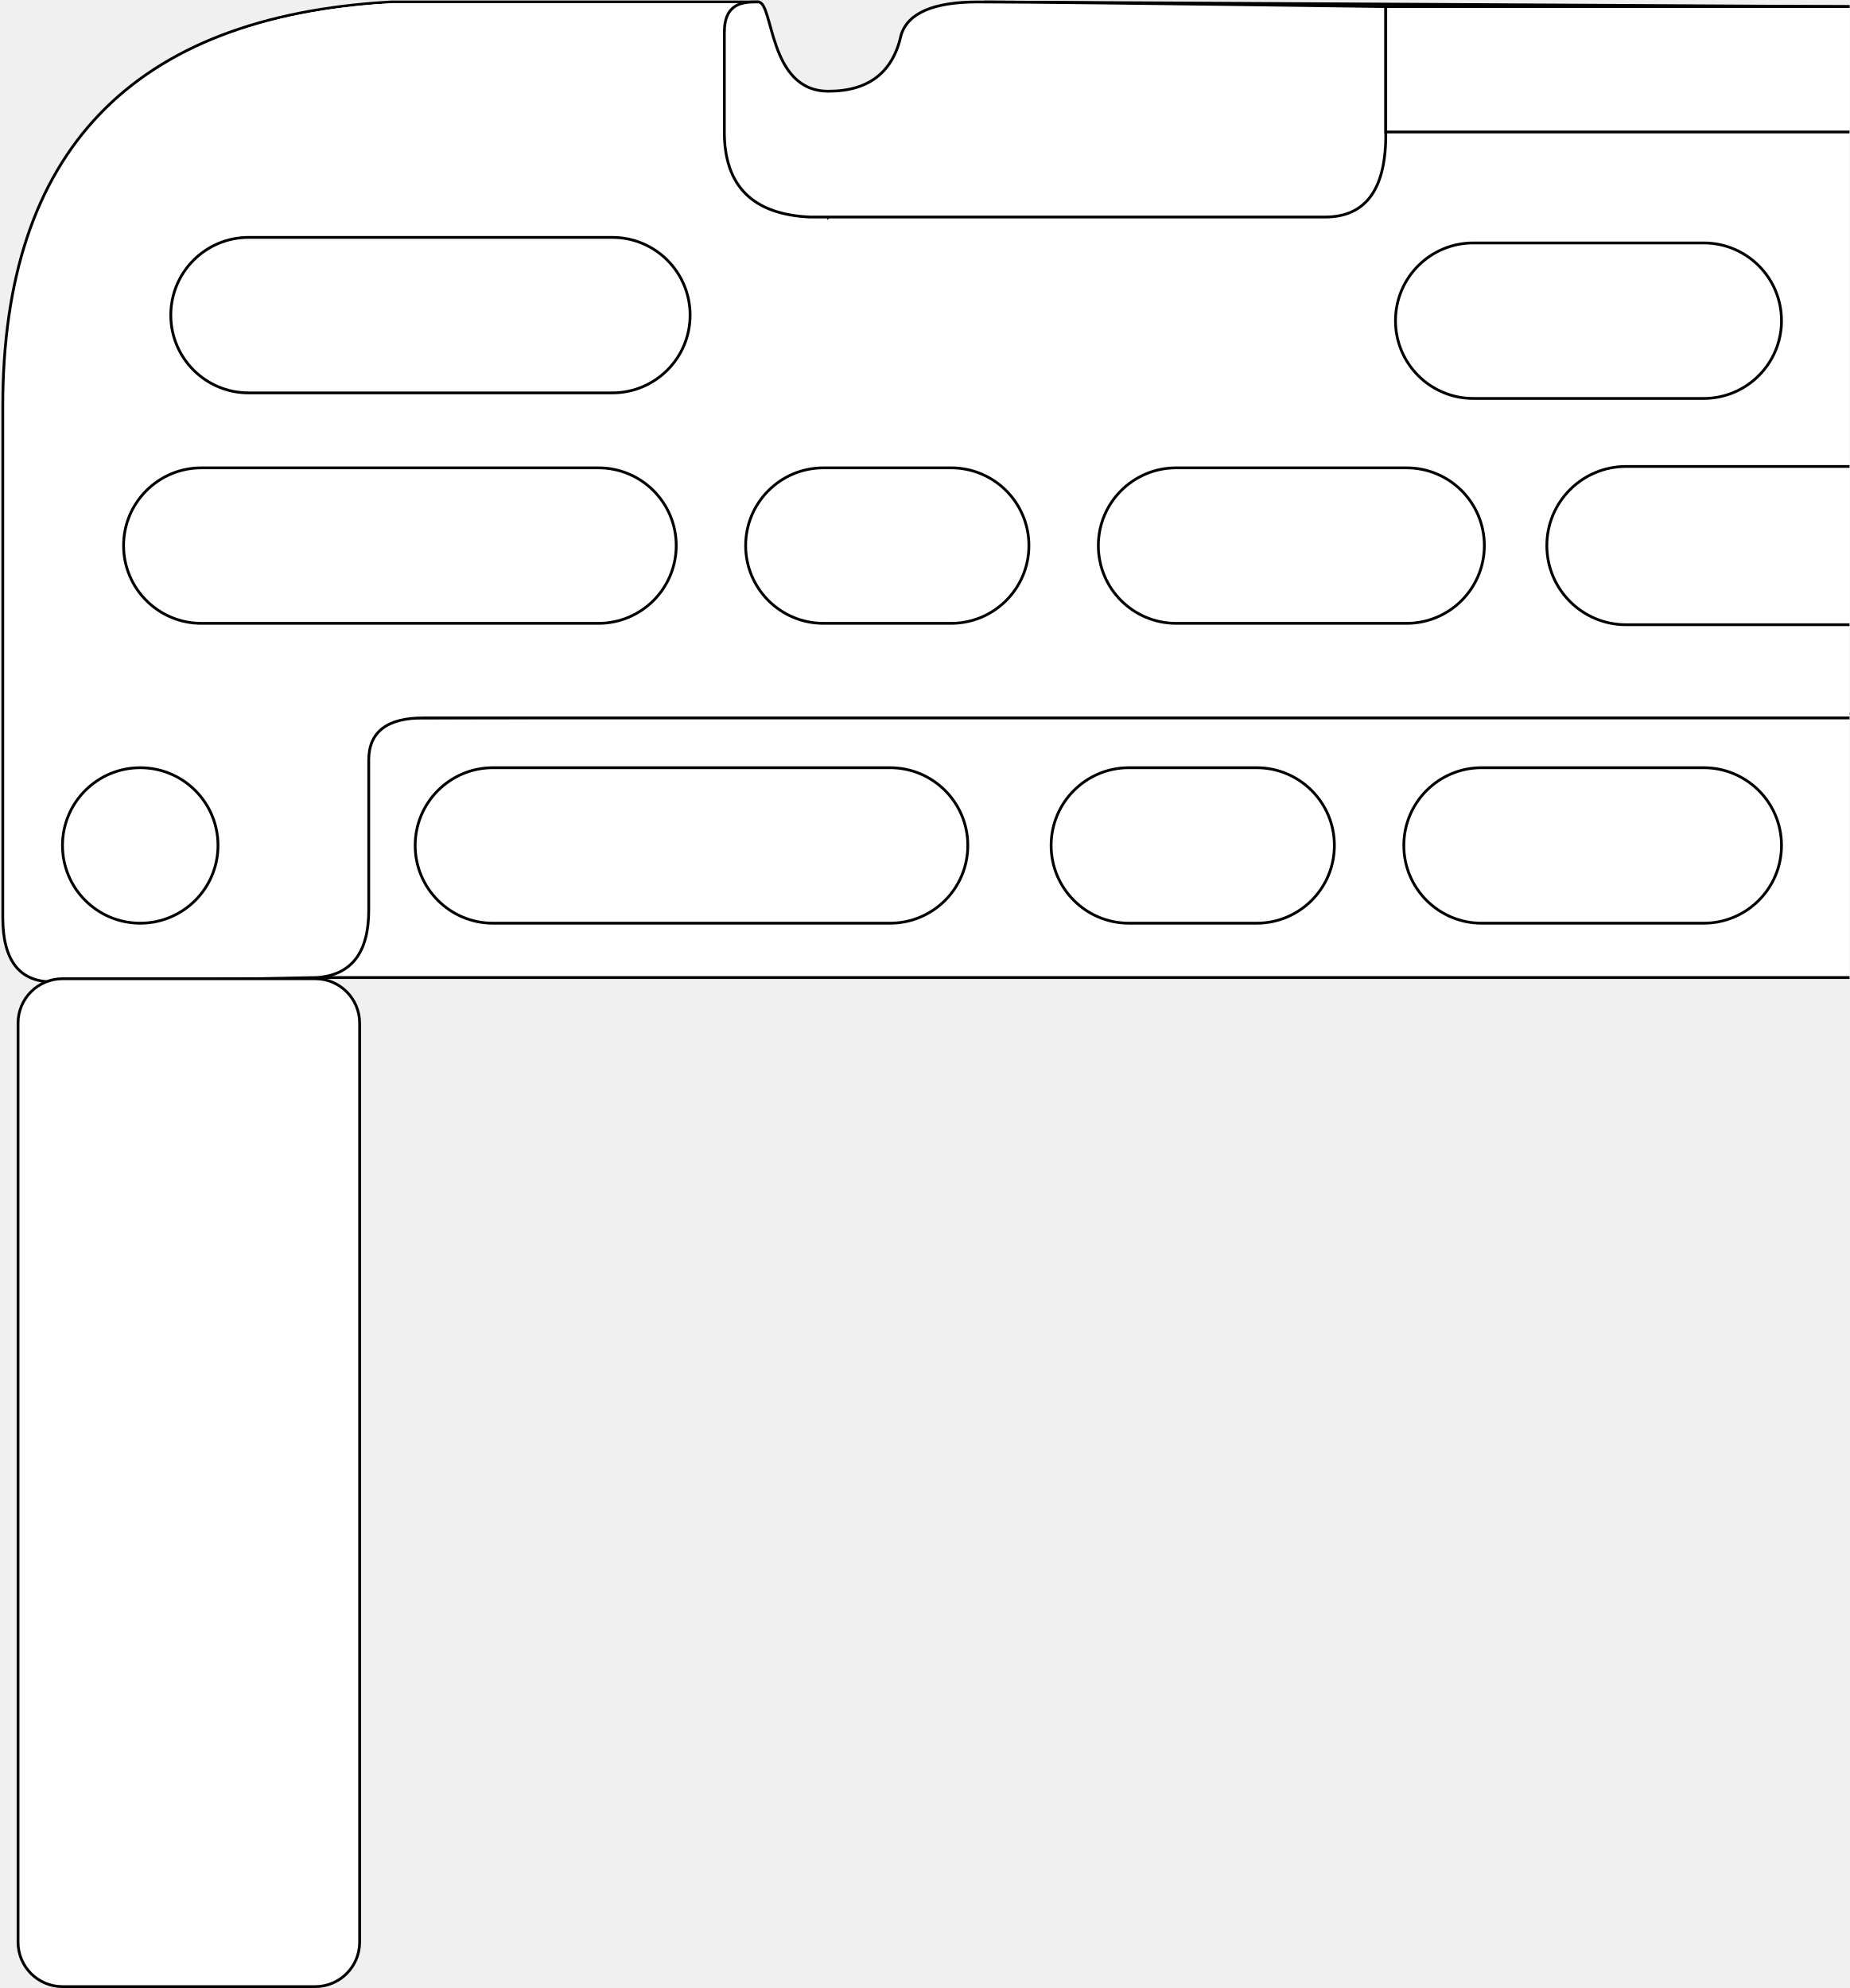
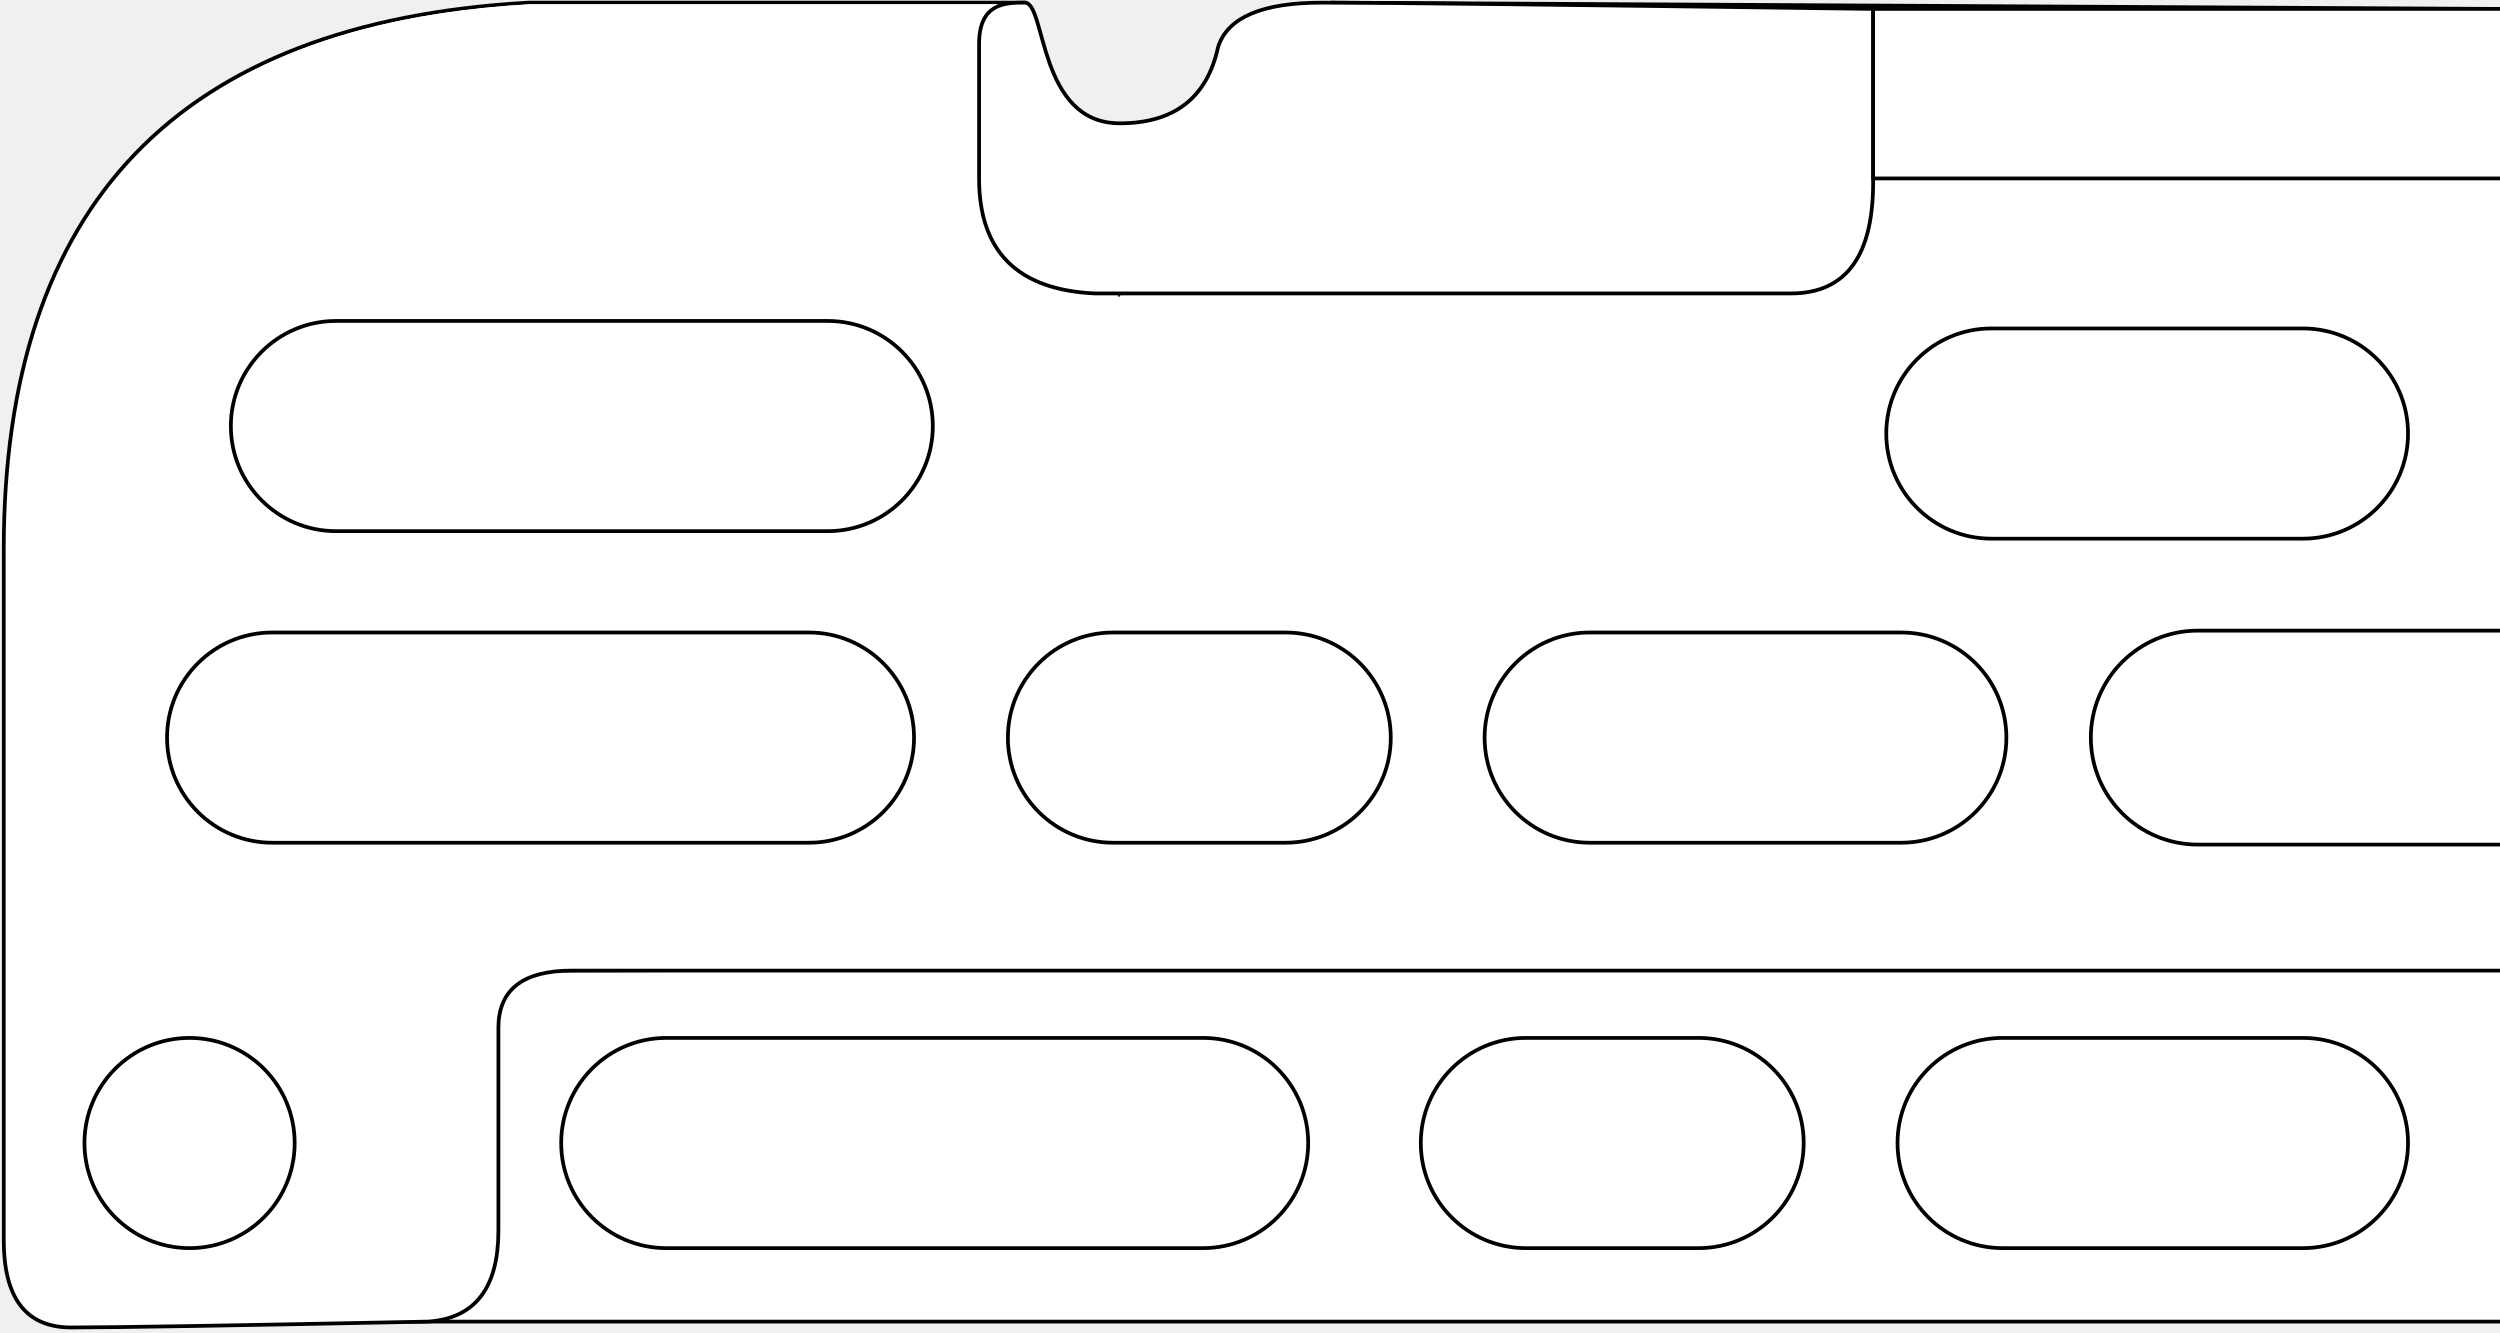
- <svg xmlns="http://www.w3.org/2000/svg" width="666px" height="716px" viewBox="0 0 666 716" version="1.1">
+ <svg xmlns="http://www.w3.org/2000/svg" width="666px" height="355px" viewBox="0 0 666 355" version="1.1">
  <g id="Page-1" stroke="none" stroke-width="1" fill="none" fill-rule="evenodd">
    <g id="MOUNTAINROCK2001" transform="translate(1, 0.700485)" fill="#FFFFFF">
      <polyline id="board" stroke="#000000" points="665 351.368 99.32 351.368 98 257.972 665 256.368" />
      <path d="M665,1.674 L353.821,0 L297.201,77.471 L272.023,0 L139.726,0 C46.575,5.267 0,53.818 0,145.652 C0,237.486 0,298.836 0,329.702 C0,345.192 5.98,352.936 17.939,352.936 C29.898,352.936 61.639,352.413 113.161,351.368 C125.573,350.467 131.779,342.377 131.779,327.1 C131.779,311.822 131.779,293.8 131.779,273.035 C131.811,262.925 138.33,257.869 151.336,257.869 C164.343,257.869 335.564,257.869 665,257.869" id="board" stroke="#000000" />
      <path d="M272.107,0.401 L140.303,0.401 C74.078,4.14 31.482,29.807 12.516,77.401 C12.516,77.334 106.516,77.3 294.516,77.3 C271.477,77.632 259.957,67.529 259.957,46.992 C259.957,26.454 259.957,15.235 259.957,13.334 L272.107,0.401 Z" id="h1" />
      <path d="M498,1.674 L498,46.833 C498.253,67.258 490.952,77.471 476.098,77.471 C461.243,77.471 399.43,77.471 290.658,77.471 C270.104,76.538 259.827,66.326 259.827,46.833 C259.827,17.595 259.827,14.642 259.827,11.005 C259.827,0 266.989,0 272.023,0 C277.685,0 275.474,32.15 297.29,32.15 C311.834,32.15 320.574,25.362 323.511,11.785 C326.04,3.928 335.259,0 351.167,0 C367.075,0 416.02,0.558 498,1.674 Z" id="h2" stroke="#000000" />
      <polyline id="h3" stroke="#000000" points="665 1.674 498 1.674 498 46.833 665 46.833" />
      <rect id="h4" stroke="#000000" x="60.5" y="84.8" width="187" height="56" rx="28" />
      <rect id="h6" stroke="#000000" x="43.5" y="167.8" width="199" height="56" rx="28" />
      <rect id="h11" stroke="#000000" x="148.5" y="275.8" width="199" height="56" rx="28" />
      <rect id="h10" stroke="#000000" x="21.5" y="275.8" width="56" height="56" rx="28" />
      <rect id="h12" stroke="#000000" x="377.5" y="275.8" width="102" height="56" rx="28" />
      <rect id="h13" stroke="#000000" x="504.5" y="275.8" width="136" height="56" rx="28" />
      <rect id="h7" stroke="#000000" x="267.5" y="167.8" width="102" height="56" rx="28" />
      <rect id="h8" stroke="#000000" x="394.5" y="167.8" width="139" height="56" rx="28" />
      <rect id="h5" stroke="#000000" x="501.5" y="86.8" width="139" height="56" rx="28" />
      <path d="M665,224.3 L584.5,224.3 C568.76,224.3 556,211.54 556,195.8 C556,180.059 568.76,167.3 584.5,167.3 L665,167.3" id="h9" stroke="#000000" />
-       <rect id="h14" stroke="#000000" x="5.5" y="351.8" width="123" height="363" rx="16" />
    </g>
  </g>
</svg>
